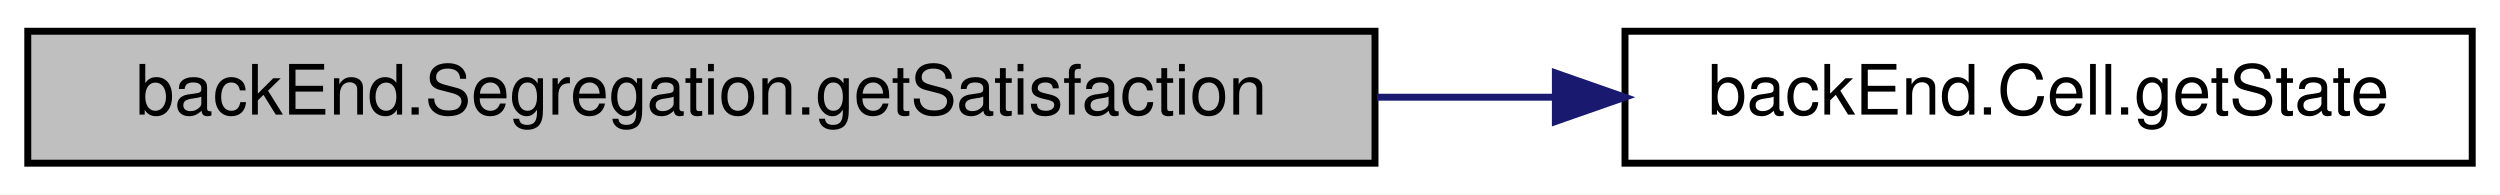
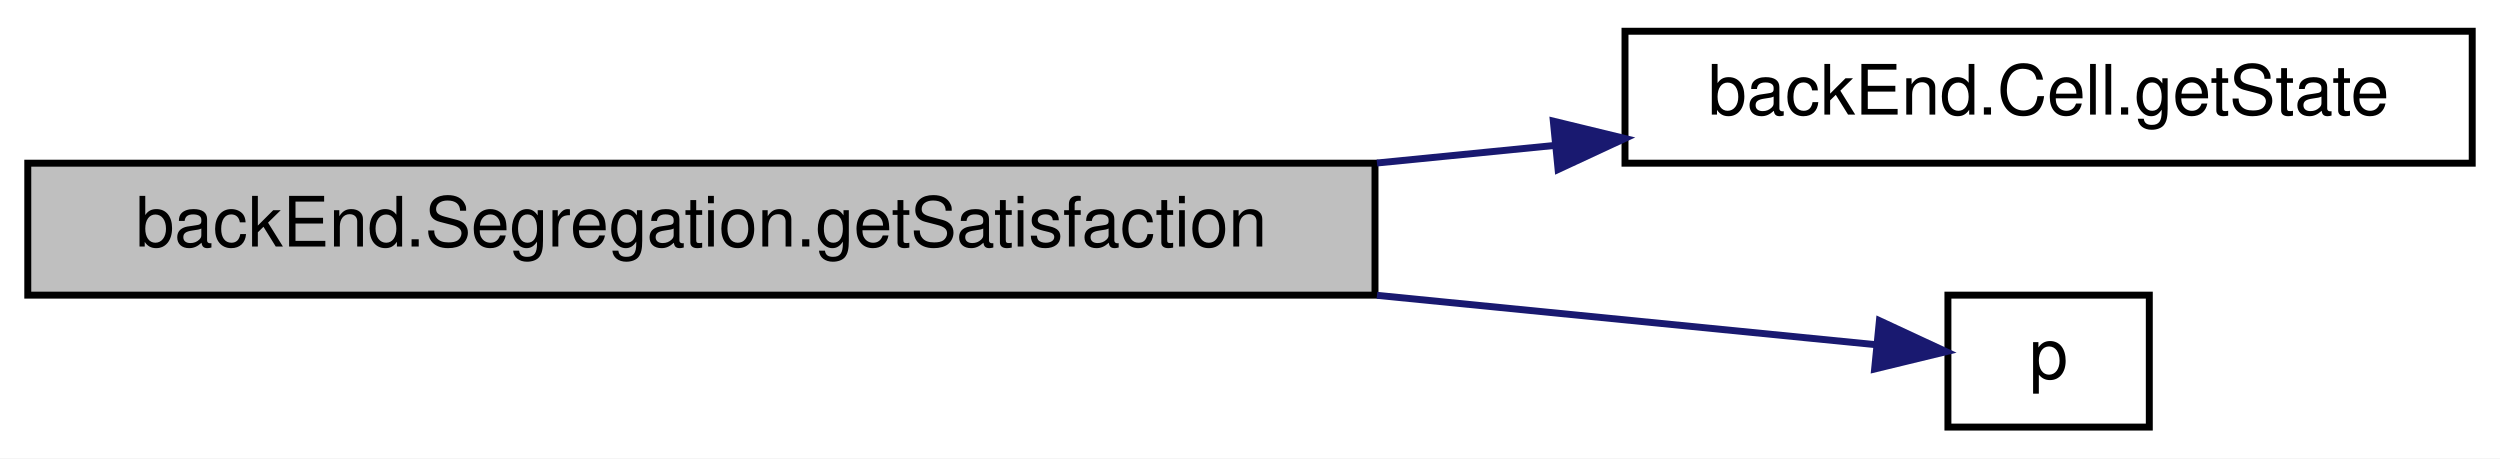
- <svg xmlns="http://www.w3.org/2000/svg" xmlns:xlink="http://www.w3.org/1999/xlink" width="360pt" height="28pt" viewBox="0.00 0.00 360.00 28.00">
-   <g id="graph0" class="graph" transform="scale(1 1) rotate(0) translate(4 24)">
-     <polygon fill="white" stroke="none" points="-4,4 -4,-24 356,-24 356,4 -4,4" />
+ <svg xmlns="http://www.w3.org/2000/svg" xmlns:xlink="http://www.w3.org/1999/xlink" width="360pt" height="66pt" viewBox="0.00 0.00 360.00 66.00">
+   <g id="graph0" class="graph" transform="scale(1 1) rotate(0) translate(4 62)">
+     <polygon fill="white" stroke="none" points="-4,4 -4,-62 356,-62 356,4 -4,4" />
    <g id="node1" class="node">
-       <polygon fill="#bfbfbf" stroke="black" points="0,-0.5 0,-19.5 194,-19.5 194,-0.5 0,-0.5" />
-       <text text-anchor="middle" x="97" y="-7.5" font-family="Helvetica,sans-Serif" font-size="10.00">backEnd.Segregation.getSatisfaction</text>
+       <polygon fill="#bfbfbf" stroke="black" points="0,-19.5 0,-38.5 194,-38.5 194,-19.5 0,-19.5" />
+       <text text-anchor="middle" x="97" y="-26.5" font-family="Helvetica,sans-Serif" font-size="10.00">backEnd.Segregation.getSatisfaction</text>
    </g>
    <g id="node2" class="node">
      <g id="a_node2">
        <a xlink:href="../../d0/d08/classback_end_1_1_cell.html#a780d63fdf3ec4f64bd01f9c1c01f54e9" target="_top" xlink:title="backEnd.Cell.getState">
-           <polygon fill="white" stroke="black" points="230,-0.5 230,-19.5 352,-19.5 352,-0.5 230,-0.5" />
-           <text text-anchor="middle" x="291" y="-7.5" font-family="Helvetica,sans-Serif" font-size="10.00">backEnd.Cell.getState</text>
+           <polygon fill="white" stroke="black" points="230,-38.5 230,-57.5 352,-57.5 352,-38.5 230,-38.5" />
+           <text text-anchor="middle" x="291" y="-45.5" font-family="Helvetica,sans-Serif" font-size="10.00">backEnd.Cell.getState</text>
        </a>
      </g>
    </g>
    <g id="edge1" class="edge">
-       <path fill="none" stroke="midnightblue" d="M194.281,-10C202.929,-10 211.573,-10 219.934,-10" />
-       <polygon fill="midnightblue" stroke="midnightblue" points="219.973,-13.5 229.973,-10 219.973,-6.5 219.973,-13.5" />
+       <path fill="none" stroke="midnightblue" d="M194.281,-38.528C202.929,-39.384 211.573,-40.239 219.934,-41.066" />
+       <polygon fill="midnightblue" stroke="midnightblue" points="219.677,-44.558 229.973,-42.06 220.366,-37.592 219.677,-44.558" />
+     </g>
+     <g id="node3" class="node">
+       <g id="a_node3">
+         <a xlink:href="../../d5/de7/jquery_8js.html#a2335e57f79b6acfb6de59c235dc8a83e" target="_top" xlink:title="p">
+           <polygon fill="white" stroke="black" points="276.5,-0.5 276.5,-19.5 305.5,-19.5 305.5,-0.5 276.5,-0.5" />
+           <text text-anchor="middle" x="291" y="-7.5" font-family="Helvetica,sans-Serif" font-size="10.00">p</text>
+         </a>
+       </g>
+     </g>
+     <g id="edge2" class="edge">
+       <path fill="none" stroke="midnightblue" d="M194.281,-19.472C221.062,-16.822 247.813,-14.175 266.199,-12.355" />
+       <polygon fill="midnightblue" stroke="midnightblue" points="266.636,-15.829 276.242,-11.361 265.946,-8.863 266.636,-15.829" />
    </g>
  </g>
</svg>
